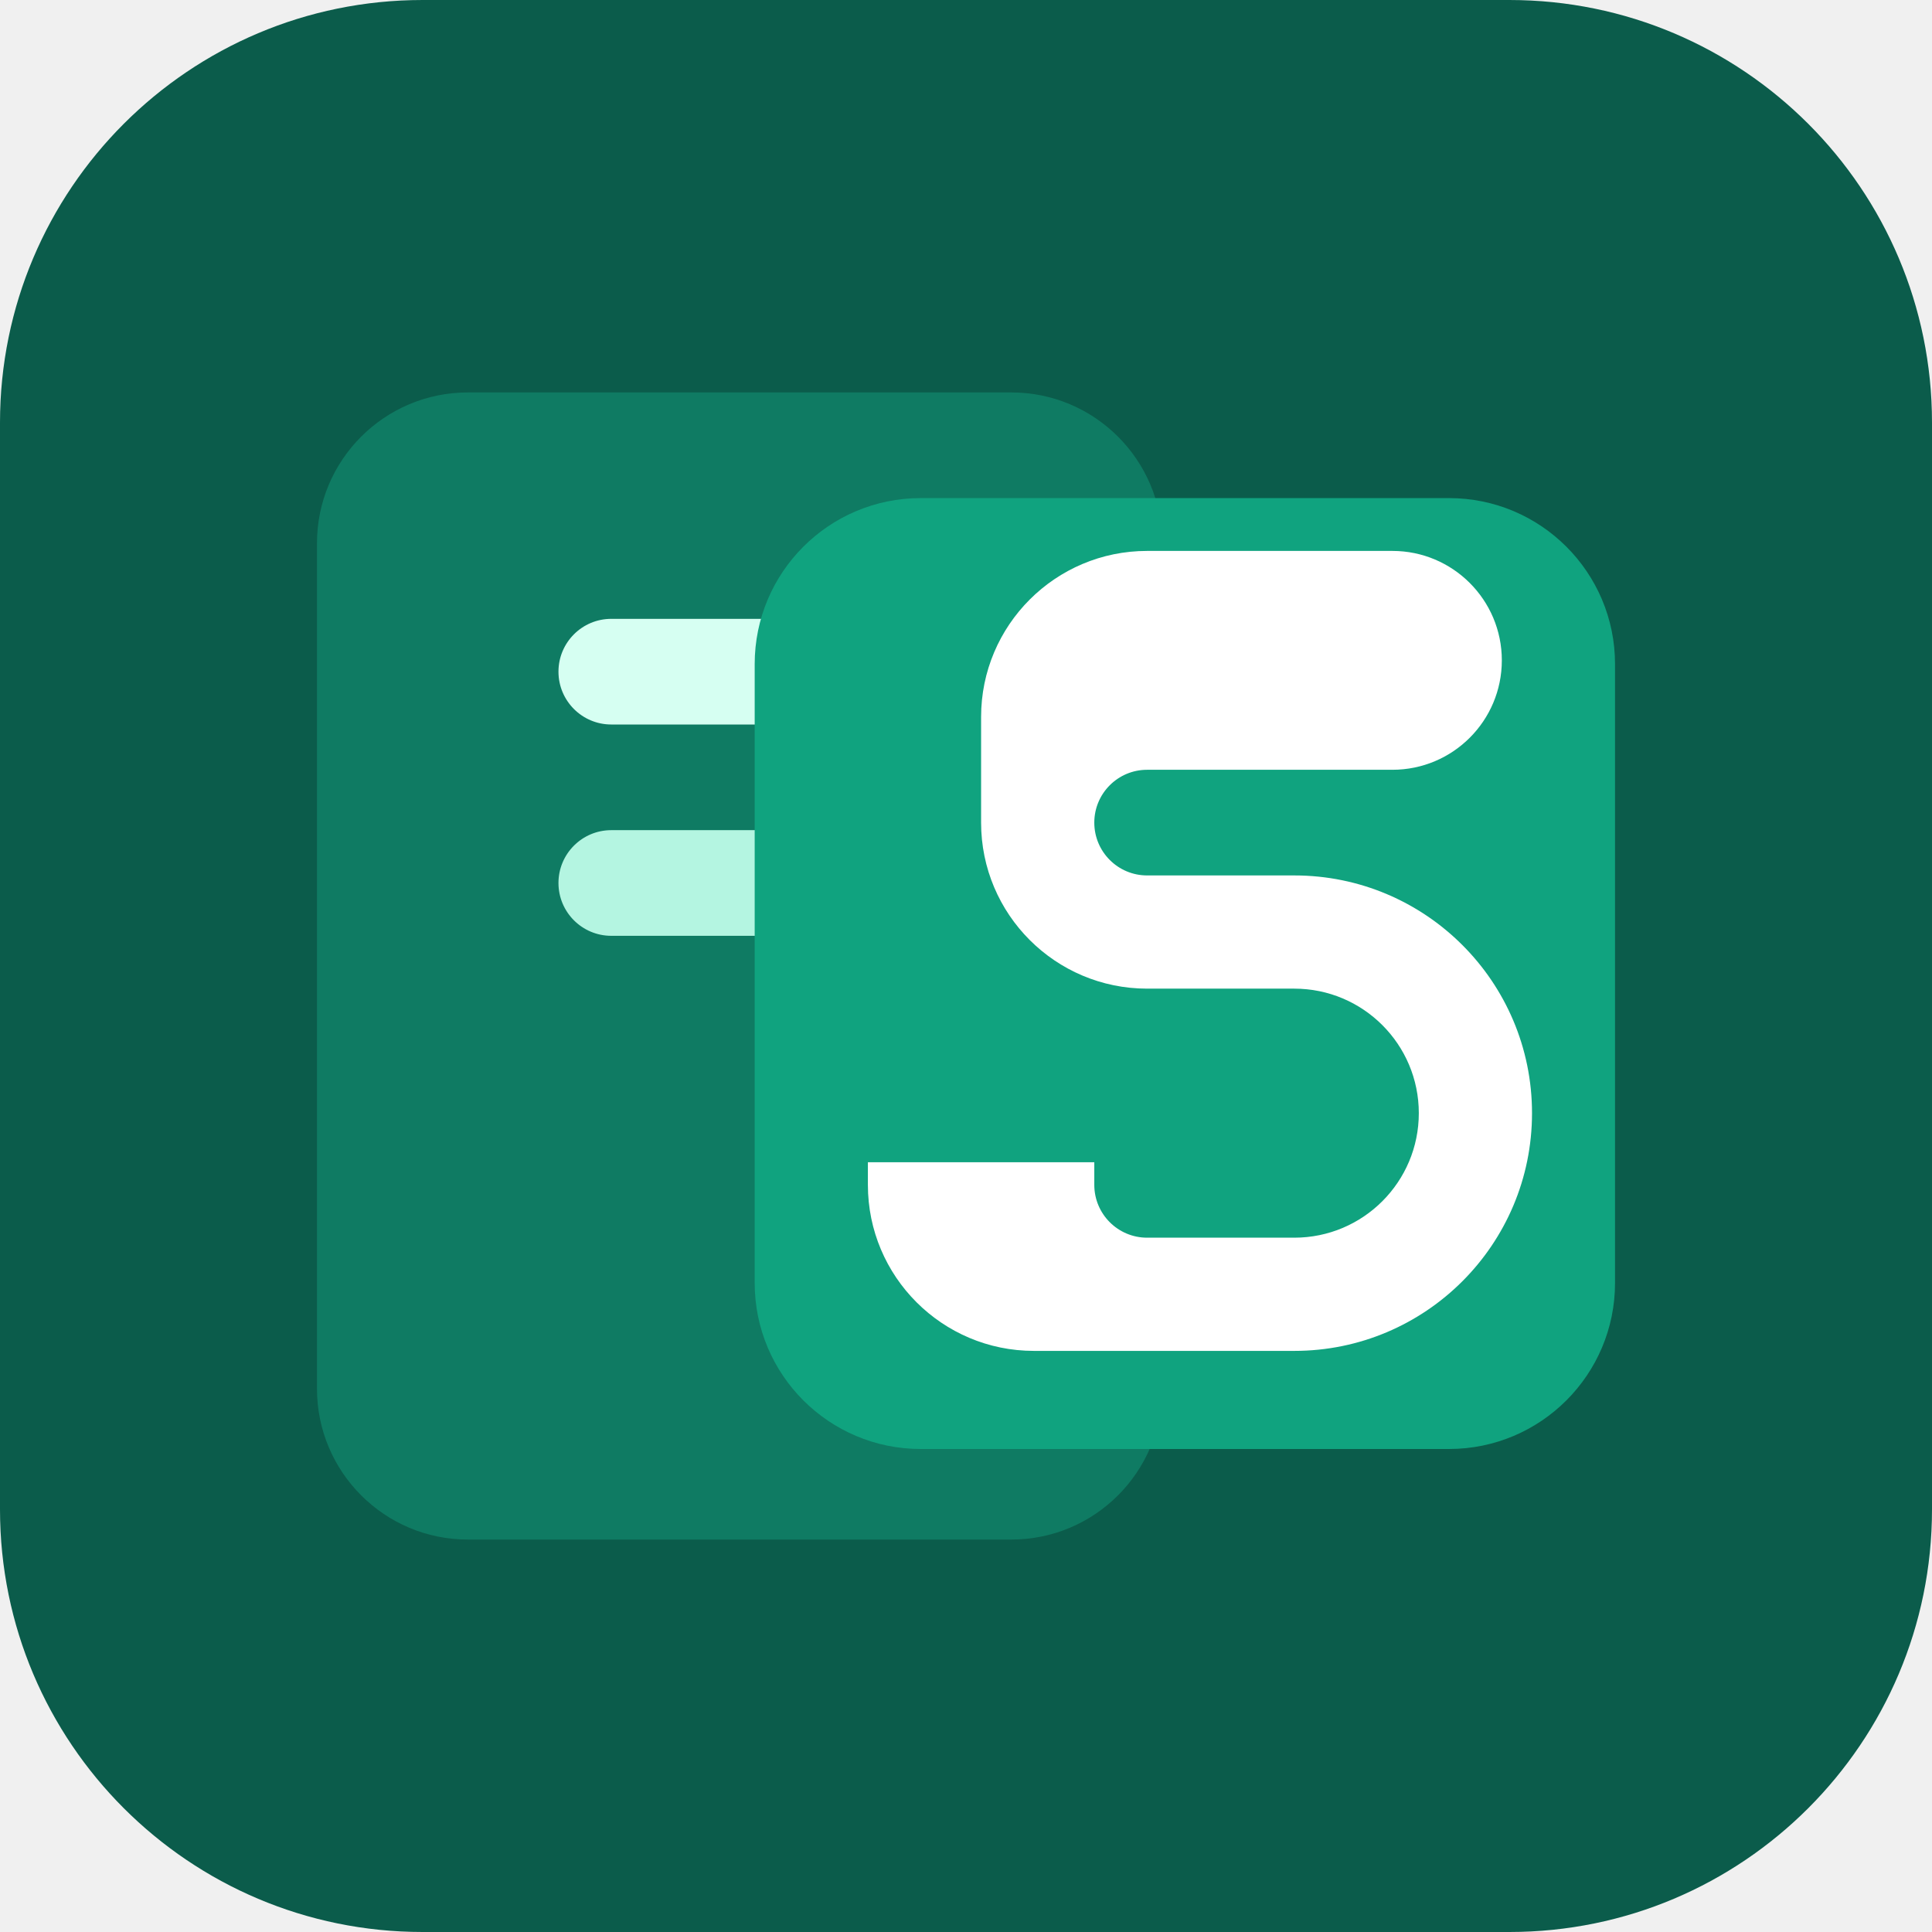
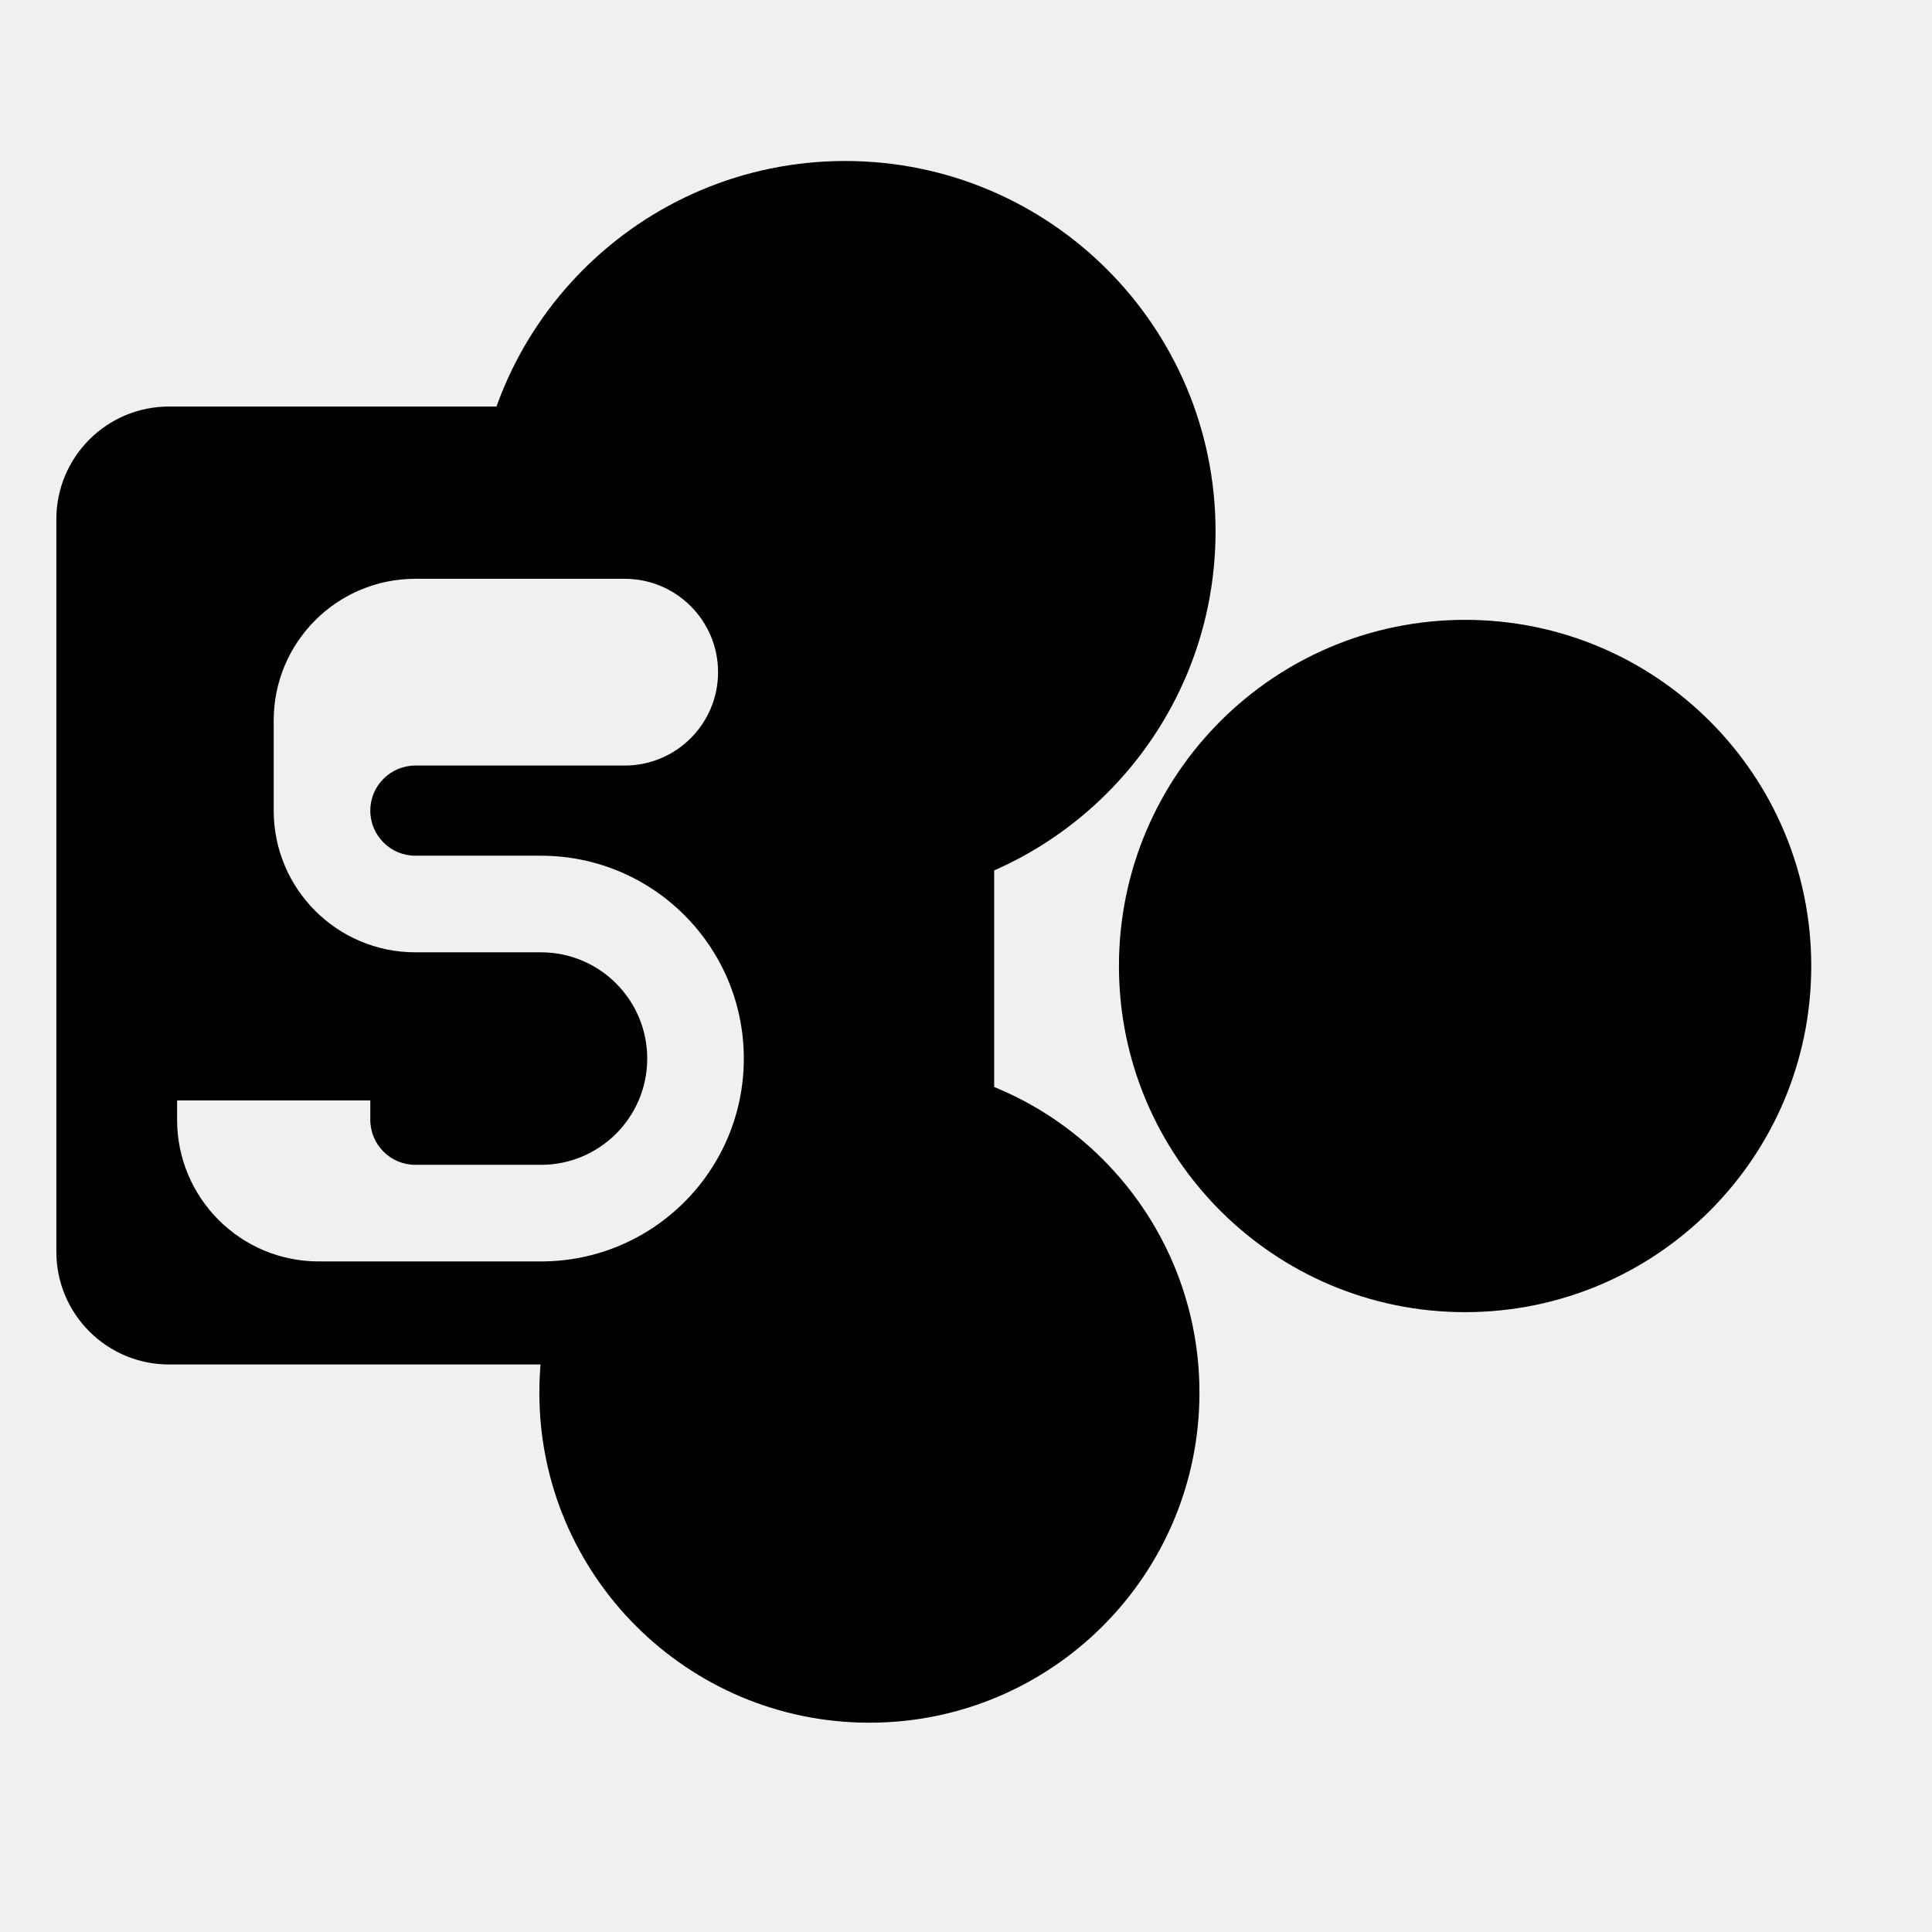
- <svg xmlns="http://www.w3.org/2000/svg" width="256" height="256" viewBox="0 0 256 256" fill="none">
-   <rect width="256" height="256" rx="56" fill="#0B5C4B" />
-   <rect x="42" y="52" width="112" height="152" rx="20" fill="#0F7B63" />
-   <rect x="74" y="82" width="68" height="14" rx="7" fill="#D6FFF2" />
-   <rect x="74" y="110" width="48" height="14" rx="7" fill="#B4F5E1" />
-   <rect x="100" y="66" width="114" height="126" rx="22" fill="#10A37F" />
-   <path d="M130 95C130 82.85 139.85 73 152 73H184.5C192.508 73 199 79.492 199 87.5C199 95.508 192.508 102 184.5 102H152C148.134 102 145 105.134 145 109C145 112.866 148.134 116 152 116H171.5C188.897 116 203 130.103 203 147.5C203 164.897 188.897 179 171.5 179H137C124.85 179 115 169.15 115 157V154H145V157C145 160.866 148.134 164 152 164H171.5C180.613 164 188 156.613 188 147.5C188 138.387 180.613 131 171.5 131H152C139.85 131 130 121.15 130 109V95Z" fill="white" />
+ <svg xmlns="http://www.w3.org/2000/svg" viewBox="0 0 24 24" fill="none">
+   <mask id="sharepoint-mask" maskUnits="userSpaceOnUse" x="0" y="1" width="24" height="22">
+     <rect width="24" height="24" fill="black" />
+     <circle cx="10.5" cy="6.6" r="4.6" fill="white" />
+     <circle cx="18.2" cy="12" r="4.3" fill="white" />
+     <circle cx="10.8" cy="17.3" r="4.1" fill="white" />
+     <rect x="6.25" y="7.3" width="6.1" height="9.1" rx="1.35" fill="white" />
+     <rect x="0.7" y="5.05" width="10.9" height="11.9" rx="1.4" fill="white" />
+     <path d="M130 95C130 82.85 139.85 73 152 73H184.5C192.508 73 199 79.492 199 87.5C199 95.508 192.508 102 184.5 102H152C148.134 102 145 105.134 145 109C145 112.866 148.134 116 152 116H171.5C188.897 116 203 130.103 203 147.5C203 164.897 188.897 179 171.5 179H137C124.85 179 115 169.15 115 157V154H145V157C145 160.866 148.134 164 152 164H171.5C180.613 164 188 156.613 188 147.5C188 138.387 180.613 131 171.5 131H152C139.85 131 130 121.15 130 109V95Z" transform="matrix(0.08 0 0 0.08 -7 1.35)" fill="black" />
+   </mask>
+   <rect width="24" height="24" fill="currentColor" mask="url(#sharepoint-mask)" />
</svg>
